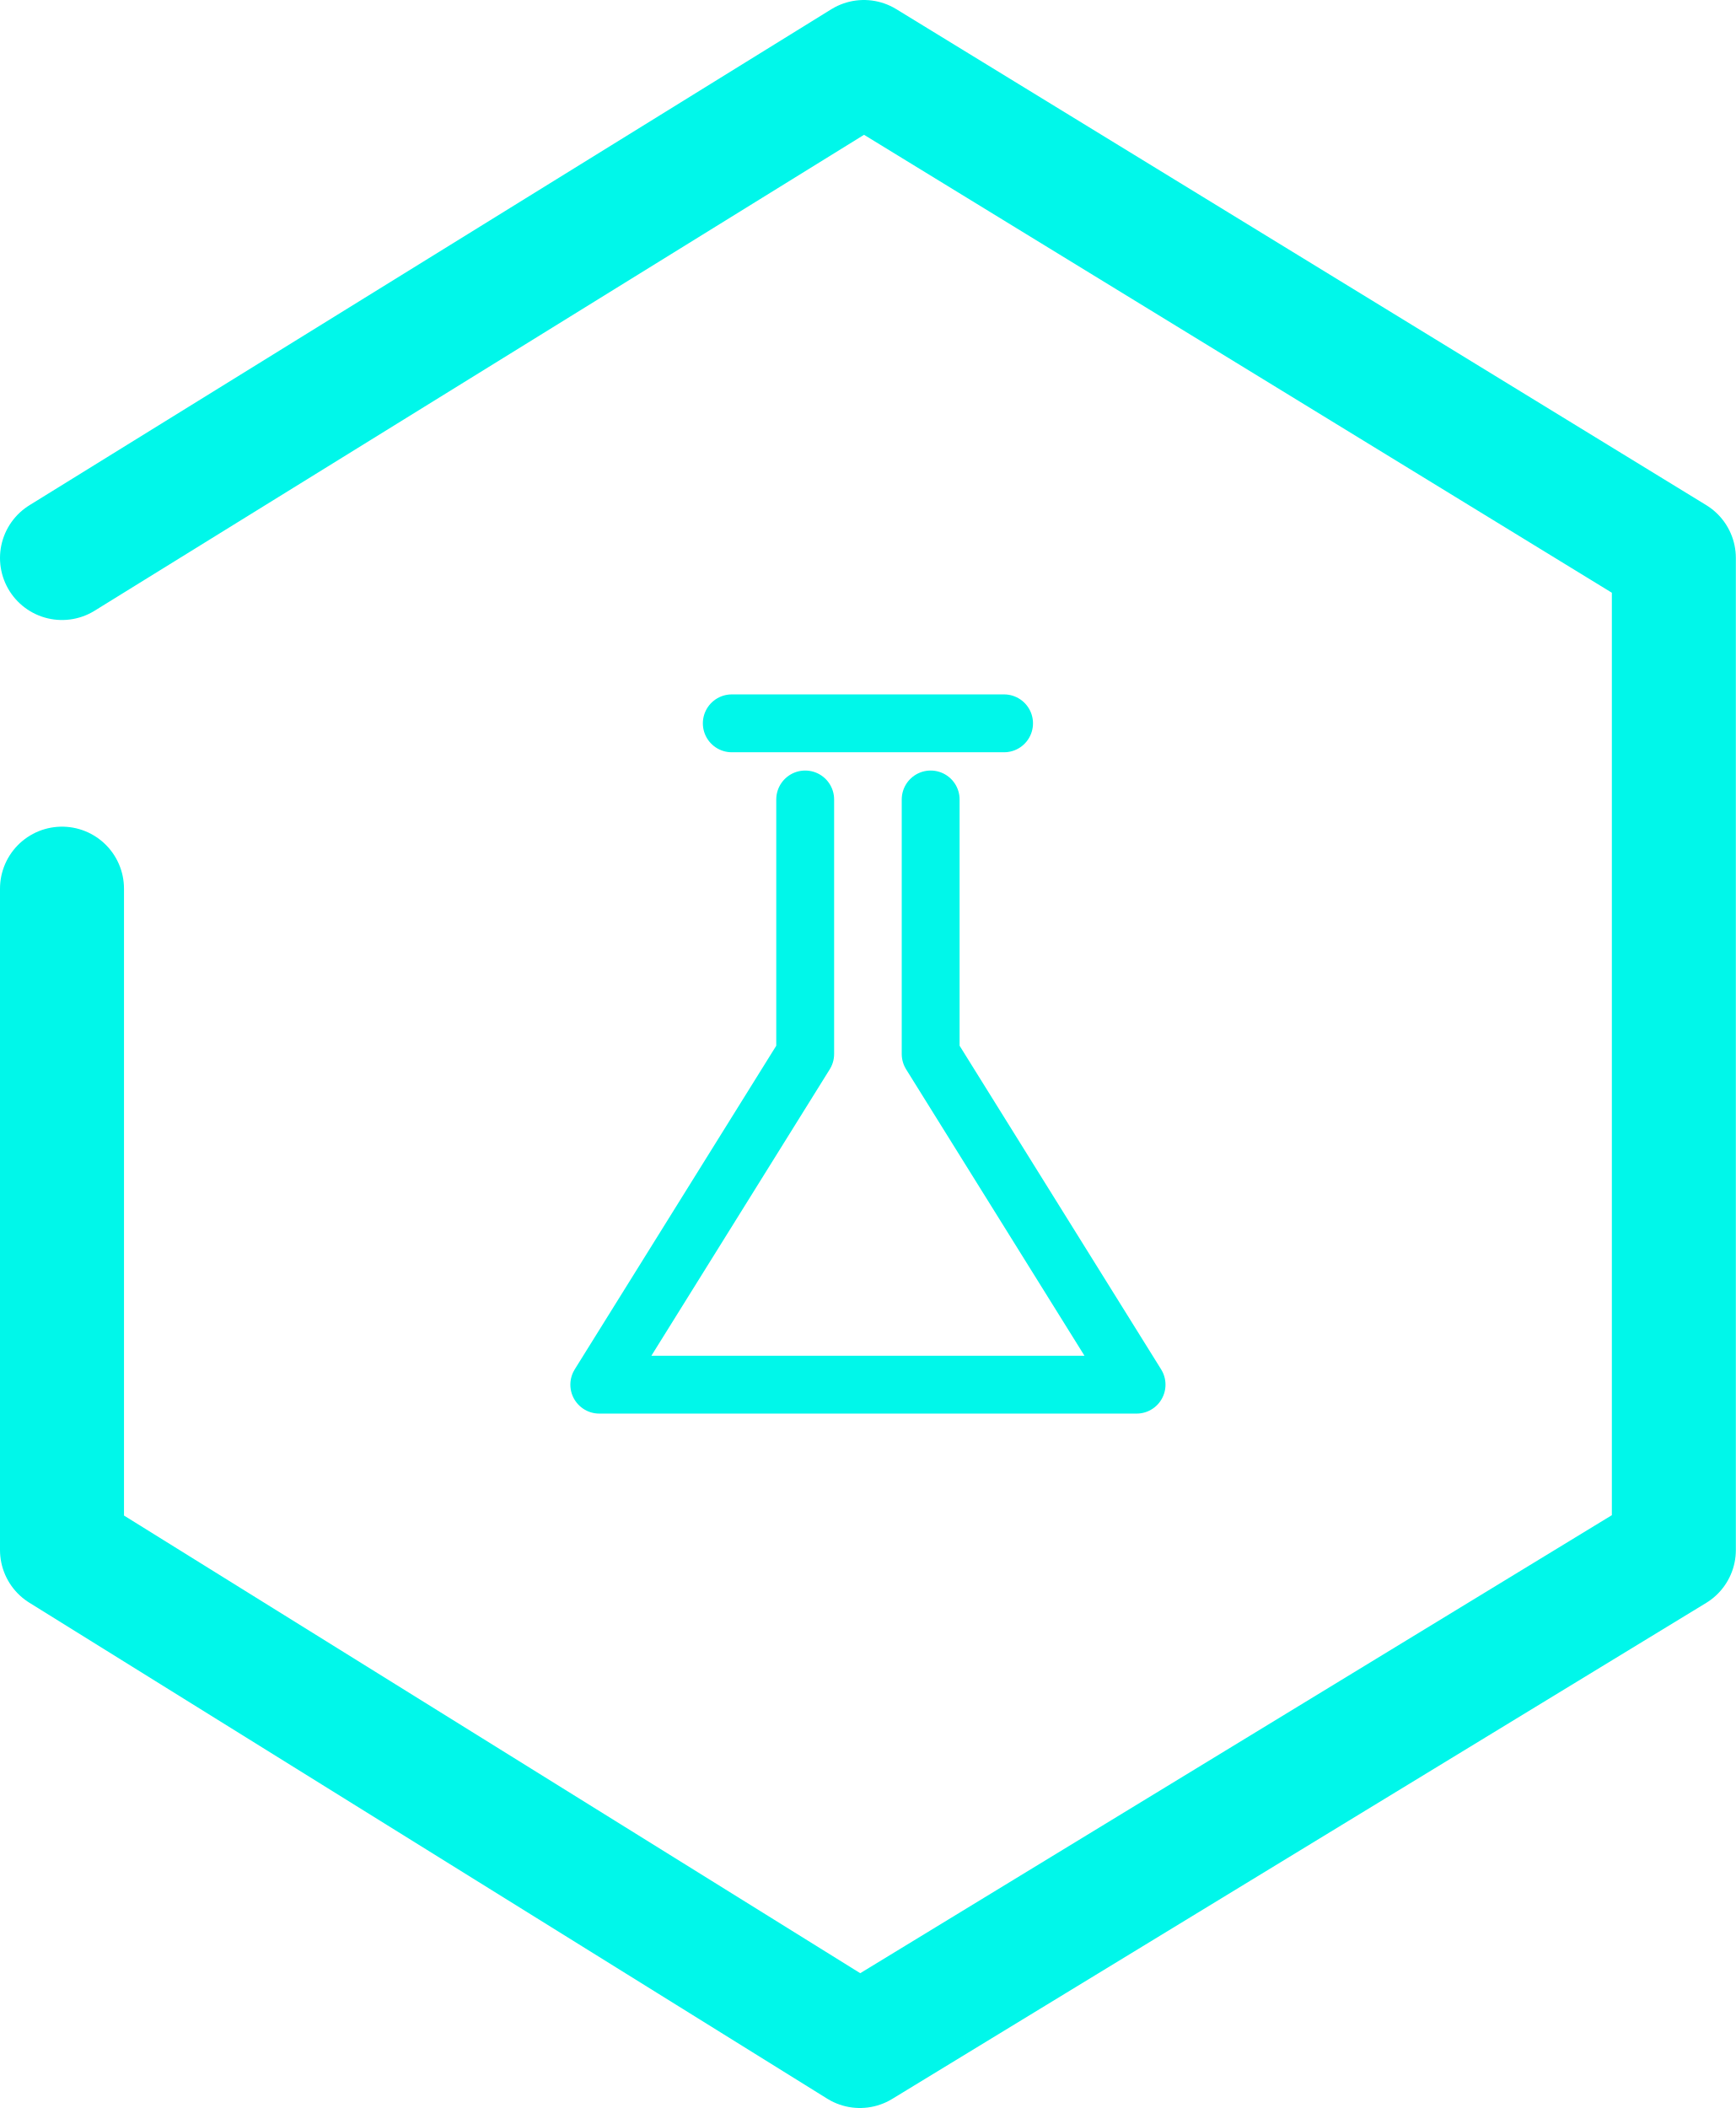
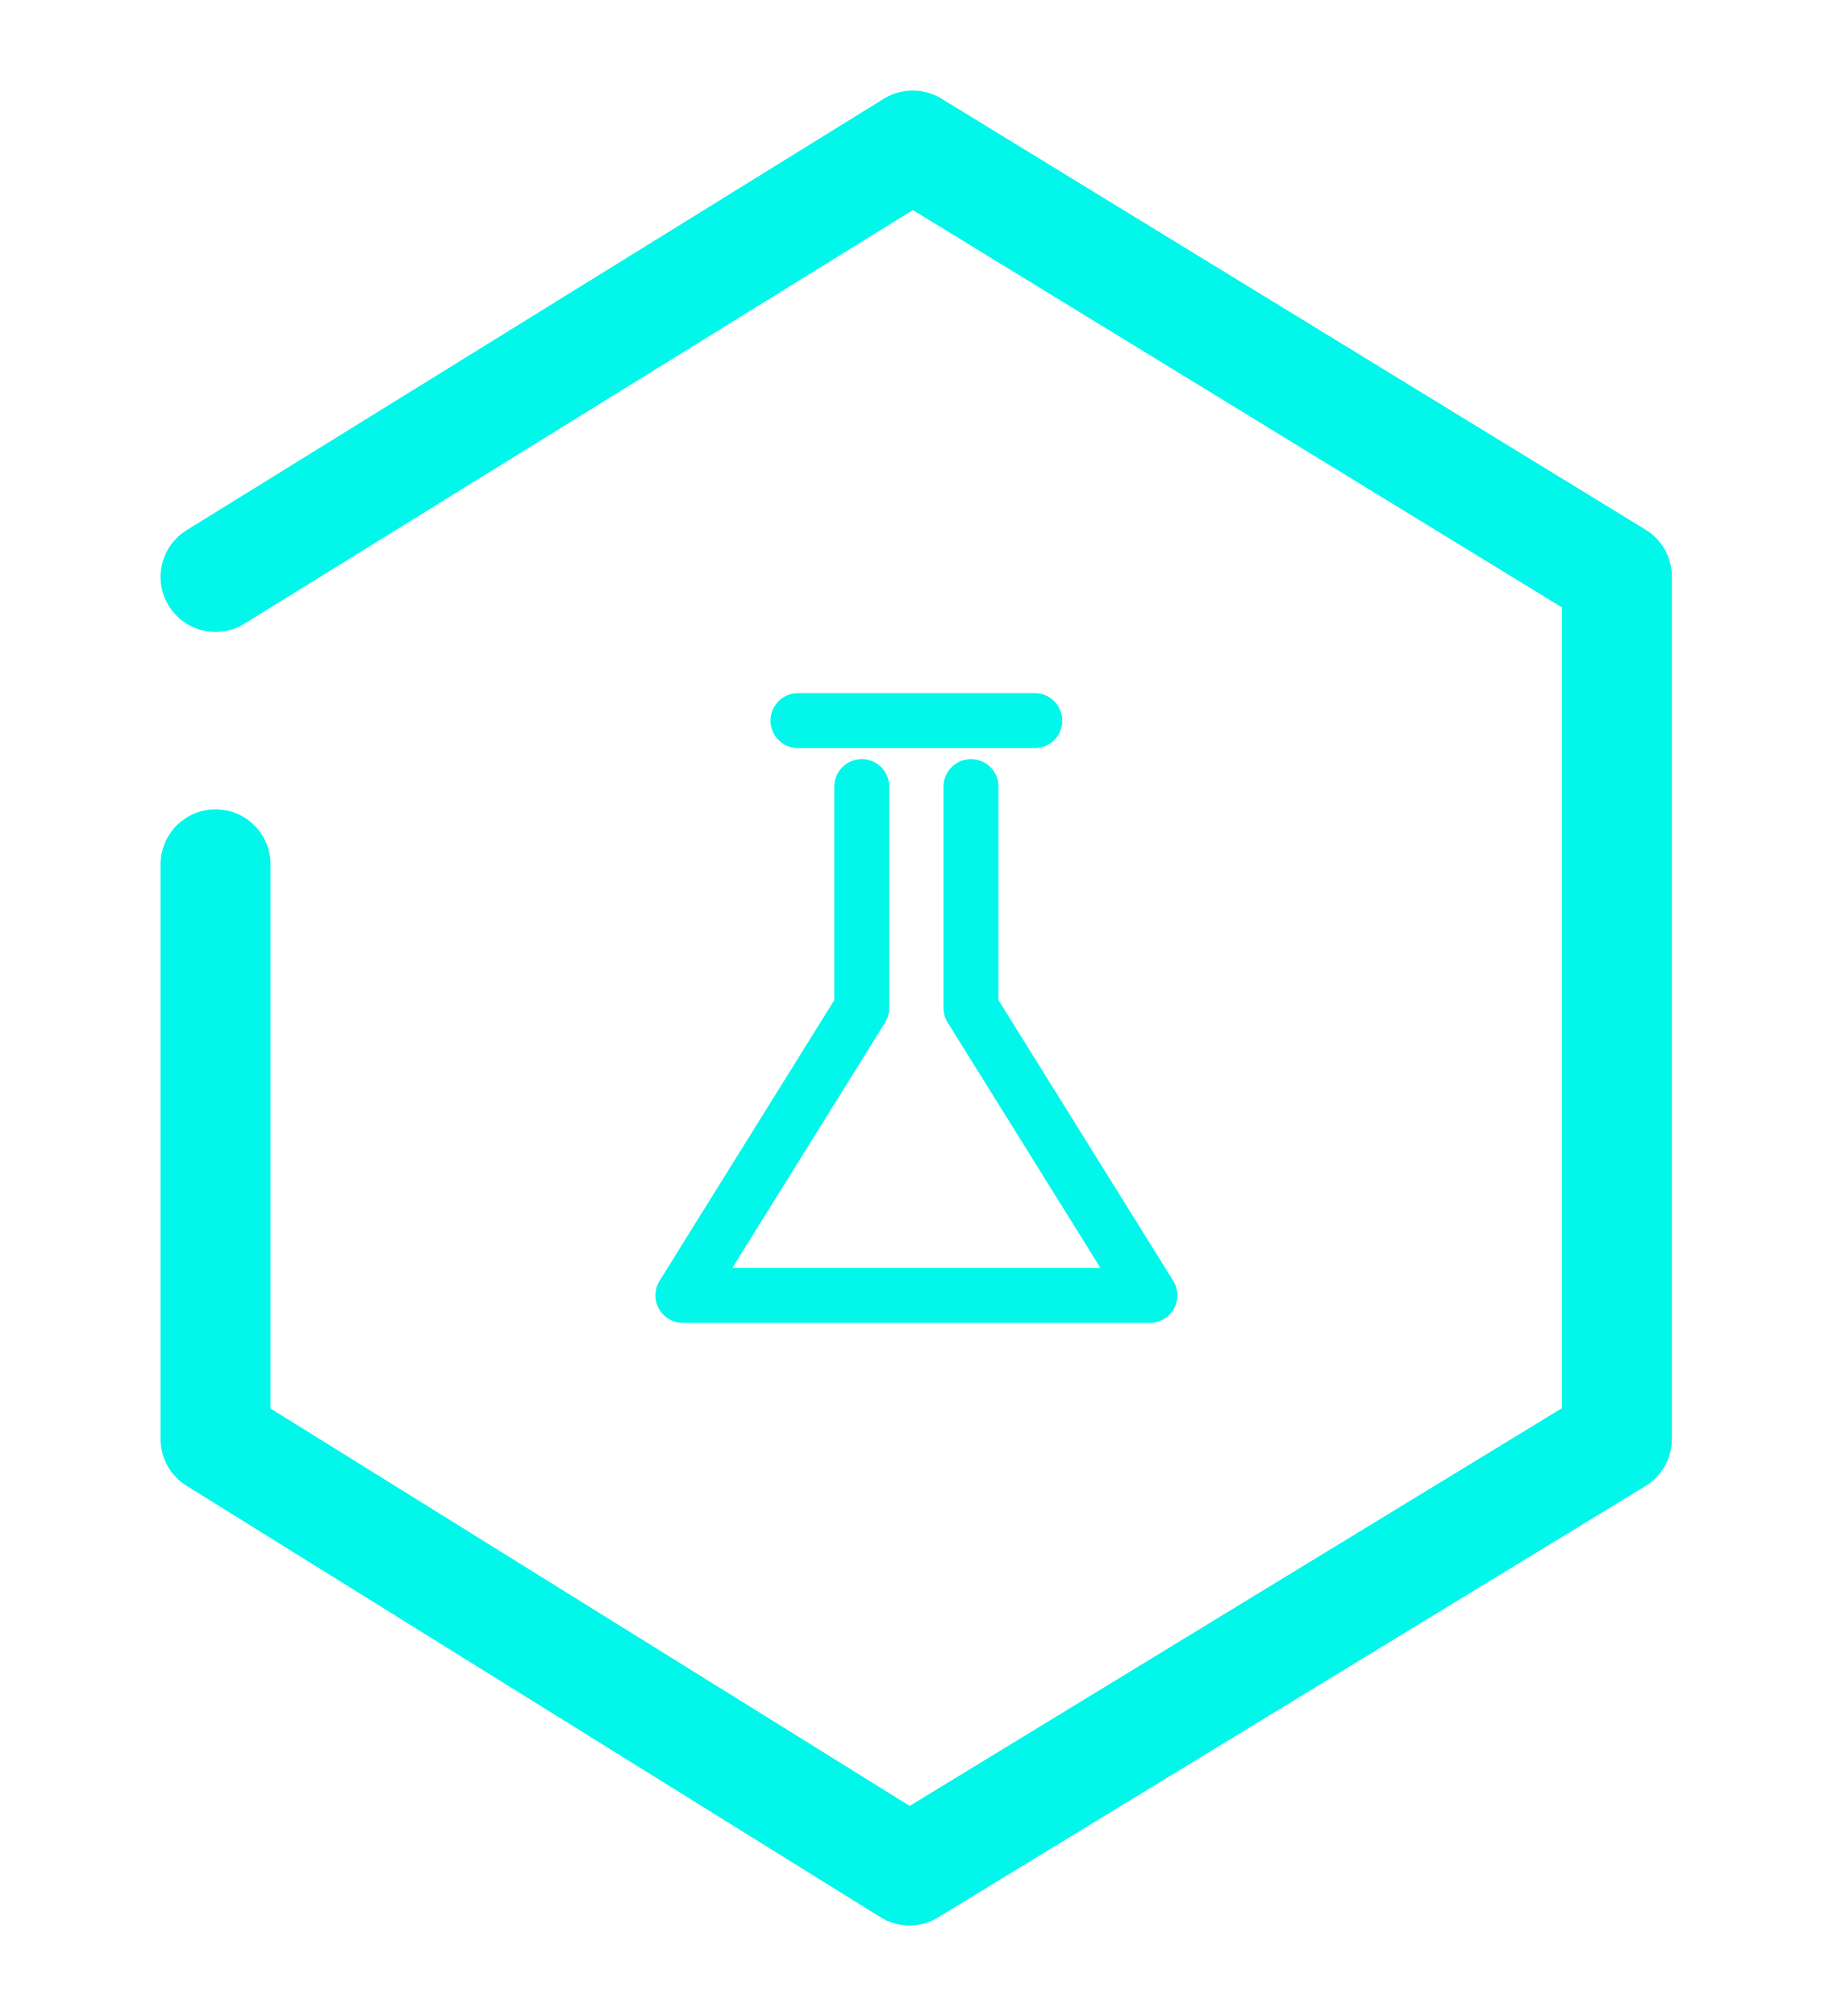
- <svg xmlns="http://www.w3.org/2000/svg" version="1.0" id="Layer_1" x="0px" y="0px" viewBox="0 0 210 255" enable-background="new 0 0 210 255" xml:space="preserve">
-   <line fill="none" stroke="#00F7EA" stroke-width="7" stroke-linecap="round" stroke-linejoin="round" stroke-miterlimit="10" x1="88.53" y1="87.5" x2="121.47" y2="87.5" />
-   <polyline fill="none" stroke="#00F7EA" stroke-width="7" stroke-linecap="round" stroke-linejoin="round" stroke-miterlimit="10" points="  112.59,96.71 112.59,127.5 137.5,167.5 72.5,167.5 97.41,127.5 97.41,96.71 " />
-   <polyline fill="none" stroke="#00F7EA" stroke-width="15" stroke-linecap="round" stroke-linejoin="round" stroke-miterlimit="10" points="  7.5,67.5 104.51,7.5 202.5,67.5 202.5,187.5 104.03,247.5 7.5,187.5 7.5,107.5 " />
+ <svg xmlns="http://www.w3.org/2000/svg" version="1.1" id="Layer_1" x="0px" y="0px" viewBox="0 -25 500 550" enable-background="new 0 -25 500 550" xml:space="preserve">
+   <path id="hexagono" fill="none" stroke="#00F7EA" stroke-width="30" stroke-linecap="round" stroke-linejoin="round" stroke-miterlimit="10" d="  M58.8,132.4L249,14.7l192.1,117.6v235.3L248.1,485.3L58.8,367.6V210.8" />
+   <path id="flusk" fill="none" stroke="#00F7EA" stroke-width="15" stroke-linecap="round" stroke-linejoin="round" stroke-miterlimit="10" d="     M264.9,189.6V250l48.8,78.4H186.3l48.8-78.4v-60.4" />
+   <path id="flusk-top" fill="none" stroke="#00F7EA" stroke-width="15" stroke-linecap="round" stroke-linejoin="round" stroke-miterlimit="10" d="  M217.7,171.6h64.6" />
</svg>
